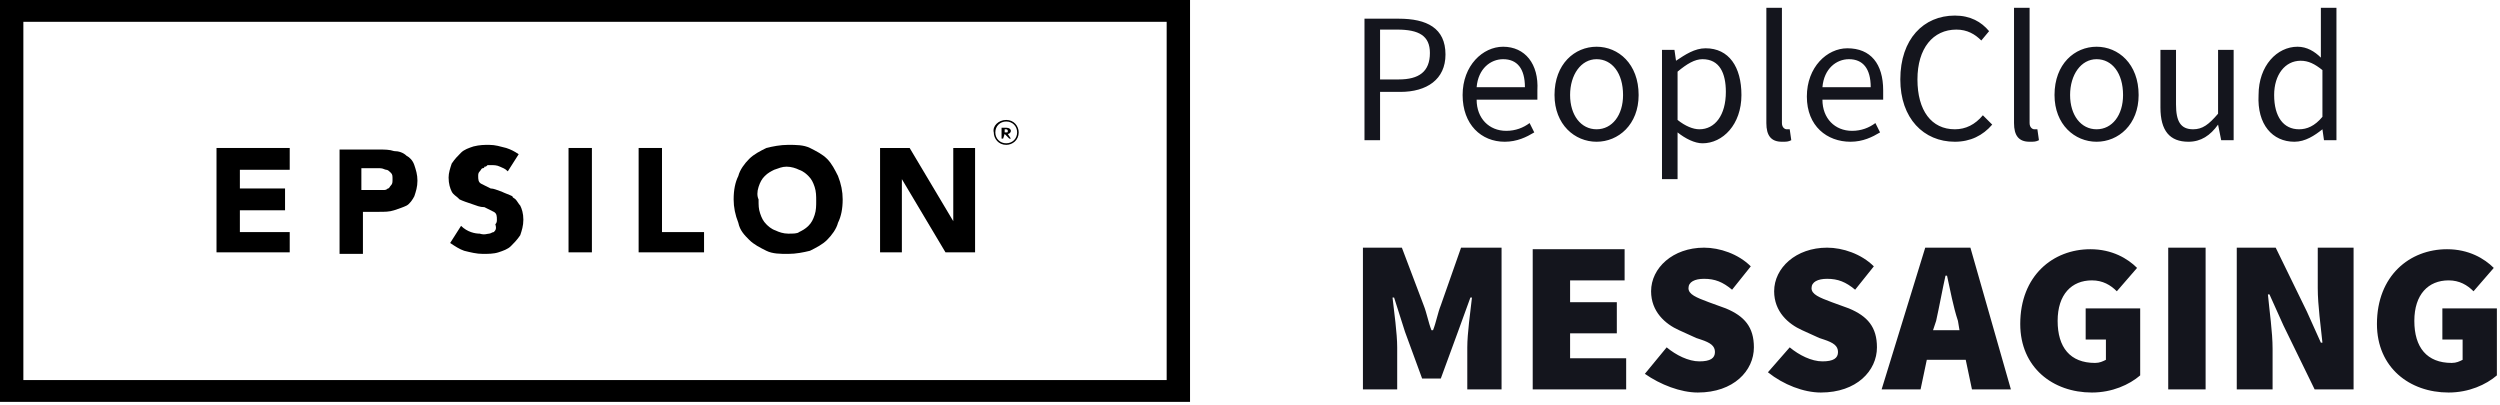
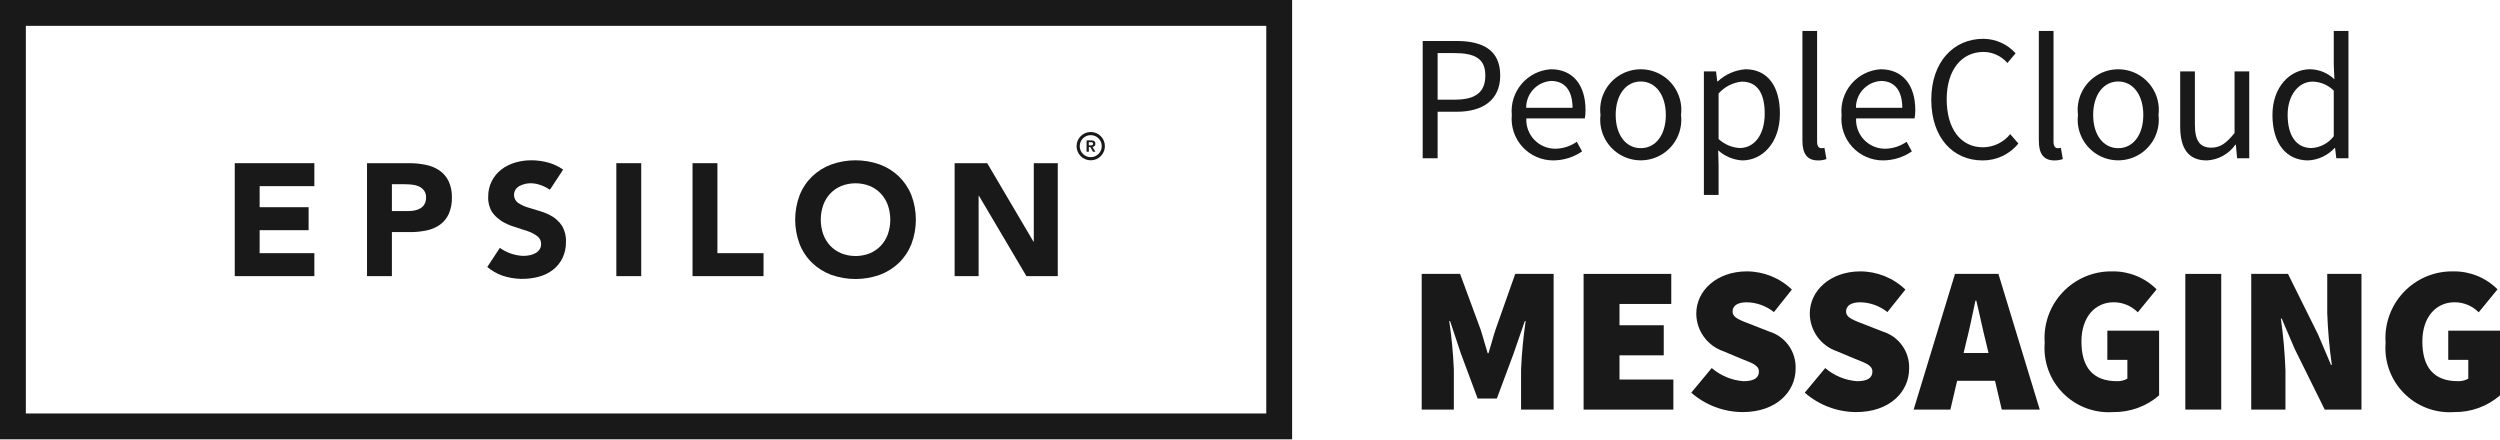
- <svg xmlns="http://www.w3.org/2000/svg" version="1.1" id="Layer_1" x="0px" y="0px" viewBox="0 0 160.5 26" style="enable-background:new 0 0 160.5 26;" xml:space="preserve">
-   <style type="text/css">
- 	.st0{fill:#14151D;}
- </style>
-   <path class="st0" d="M89.7,25v-2.7c0-0.9-0.2-2.3-0.3-3.2h0.1l0.7,2.2l1.1,3h1.2l1.1-3l0.8-2.2h0.1c-0.1,0.9-0.3,2.3-0.3,3.2V25h2.2  v-9.1h-2.6l-1.3,3.7c-0.2,0.5-0.3,1.1-0.5,1.6h-0.1c-0.2-0.5-0.3-1.1-0.5-1.6L90,15.9h-2.5V25H89.7z M104.4,25v-2h-3.6v-1.6h3v-2h-3  V18h3.5v-2h-5.9v9H104.4z M109,25.2c2.3,0,3.6-1.4,3.6-2.9c0-1.3-0.6-2-1.8-2.5l-1.1-0.4c-0.8-0.3-1.3-0.5-1.3-0.9s0.4-0.6,1-0.6  c0.7,0,1.2,0.2,1.8,0.7l1.2-1.5c-0.8-0.8-2-1.2-3-1.2c-2,0-3.4,1.3-3.4,2.8c0,1.3,0.9,2.1,1.8,2.5l1.1,0.5l0.3,0.1  c0.6,0.2,0.9,0.4,0.9,0.8s-0.3,0.6-1,0.6c-0.7,0-1.5-0.4-2.1-0.9l-1.4,1.7C106.6,24.7,107.9,25.2,109,25.2z M116.9,25.2  c2.3,0,3.6-1.4,3.6-2.9c0-1.3-0.6-2-1.8-2.5l-1.1-0.4c-0.8-0.3-1.3-0.5-1.3-0.9s0.4-0.6,1-0.6c0.7,0,1.2,0.2,1.8,0.7l1.2-1.5  c-0.8-0.8-2-1.2-3-1.2c-2,0-3.4,1.3-3.4,2.8c0,1.3,0.9,2.1,1.8,2.5l1.1,0.5l0.3,0.1c0.6,0.2,0.9,0.4,0.9,0.8s-0.3,0.6-1,0.6  s-1.5-0.4-2.1-0.9l-1.4,1.6C114.5,24.7,115.8,25.2,116.9,25.2z M123.3,25l0.4-1.9h2.5l0.4,1.9h2.5l-2.6-9.1h-2.9l-2.8,9.1H123.3z   M125.8,21.2h-1.7l0.2-0.6c0.2-0.9,0.4-2,0.6-2.9h0.1c0.2,0.9,0.4,2,0.7,2.9L125.8,21.2z M134.3,25.2c1.3,0,2.4-0.5,3.1-1.1v-4.3  h-3.5v2h1.3v1.3c-0.2,0.1-0.4,0.2-0.7,0.2c-1.6,0-2.4-1-2.4-2.7s0.9-2.6,2.2-2.6c0.7,0,1.2,0.3,1.6,0.7l1.3-1.5  c-0.6-0.6-1.6-1.2-3-1.2c-2.4,0-4.5,1.7-4.5,4.8C129.7,23.6,131.8,25.2,134.3,25.2z M141.6,25v-9.1h-2.4V25H141.6z M145.9,25v-2.6  c0-1.1-0.2-2.4-0.3-3.5h0.1l0.9,2l2,4.1h2.5v-9.1h-2.3v2.6c0,1.1,0.2,2.5,0.3,3.5H149l-0.9-2l-2-4.1h-2.5V25H145.9z M157.2,25.2  c1.3,0,2.4-0.5,3.1-1.1v-4.3h-3.5v2h1.3v1.3c-0.2,0.1-0.4,0.2-0.7,0.2c-1.6,0-2.4-1-2.4-2.7s0.9-2.6,2.2-2.6c0.7,0,1.2,0.3,1.6,0.7  l1.3-1.5c-0.6-0.6-1.6-1.2-3-1.2c-2.4,0-4.5,1.7-4.5,4.8C152.6,23.6,154.7,25.2,157.2,25.2z M88.6,9V5.9h1.3c1.7,0,2.9-0.8,2.9-2.4  c0-1.7-1.2-2.3-3-2.3h-2.2V9H88.6z M89.8,5.1h-1.2V1.9h1.1c1.4,0,2.1,0.4,2.1,1.5C91.8,4.6,91.1,5.1,89.8,5.1z M96.6,9.1  c0.8,0,1.4-0.3,1.9-0.6l-0.3-0.6c-0.4,0.3-0.9,0.5-1.5,0.5c-1.1,0-1.9-0.8-1.9-2h3.9c0-0.1,0-0.4,0-0.6C98.8,4.1,97.9,3,96.5,3  c-1.3,0-2.6,1.2-2.6,3.1S95.1,9.1,96.6,9.1z M97.9,5.6h-3.1c0.1-1.2,0.9-1.8,1.7-1.8C97.4,3.8,97.9,4.4,97.9,5.6z M102.5,9.1  c1.4,0,2.7-1.1,2.7-3c0-2-1.3-3.1-2.7-3.1s-2.7,1.1-2.7,3.1C99.8,8,101.1,9.1,102.5,9.1z M102.5,8.3c-1,0-1.7-0.9-1.7-2.2  s0.7-2.3,1.7-2.3s1.7,0.9,1.7,2.3C104.2,7.4,103.5,8.3,102.5,8.3z M107.7,11.5v-2v-1c0.5,0.4,1.1,0.7,1.6,0.7c1.3,0,2.5-1.2,2.5-3.1  c0-1.8-0.8-3-2.3-3c-0.7,0-1.3,0.4-1.9,0.8l0,0l-0.1-0.7h-0.8v8.3H107.7z M109.1,8.3c-0.4,0-0.9-0.2-1.4-0.6V4.6  c0.6-0.5,1.1-0.8,1.6-0.8c1.1,0,1.5,0.9,1.5,2.1C110.8,7.4,110.1,8.3,109.1,8.3z M114.4,9.1c0.3,0,0.4,0,0.6-0.1l-0.1-0.7  c-0.1,0-0.2,0-0.2,0c-0.1,0-0.3-0.1-0.3-0.4V0.5h-1v7.4C113.4,8.7,113.7,9.1,114.4,9.1L114.4,9.1z M118.8,9.1c0.8,0,1.4-0.3,1.9-0.6  l-0.3-0.6c-0.4,0.3-0.9,0.5-1.5,0.5c-1.1,0-1.9-0.8-1.9-2h3.9c0-0.1,0-0.4,0-0.6c0-1.7-0.8-2.7-2.3-2.7c-1.3,0-2.6,1.2-2.6,3.1  S117.3,9.1,118.8,9.1z M120.1,5.6H117c0.1-1.2,0.9-1.8,1.7-1.8C119.6,3.8,120.1,4.4,120.1,5.6z M125.5,9.1c1,0,1.8-0.4,2.4-1.1  l-0.6-0.6c-0.5,0.6-1.1,0.9-1.8,0.9c-1.5,0-2.4-1.2-2.4-3.2s1-3.2,2.5-3.2c0.7,0,1.2,0.3,1.6,0.7l0.5-0.6c-0.5-0.6-1.2-1-2.2-1  c-2,0-3.5,1.5-3.5,4.1C122,7.6,123.5,9.1,125.5,9.1z M130.3,9.1c0.3,0,0.4,0,0.6-0.1l-0.1-0.7c-0.1,0-0.2,0-0.2,0  c-0.1,0-0.3-0.1-0.3-0.4V0.5h-1v7.4C129.3,8.7,129.6,9.1,130.3,9.1z M134.6,9.1c1.4,0,2.7-1.1,2.7-3c0-2-1.3-3.1-2.7-3.1  c-1.4,0-2.7,1.1-2.7,3.1C131.9,8,133.2,9.1,134.6,9.1z M134.6,8.3c-1,0-1.7-0.9-1.7-2.2s0.7-2.3,1.7-2.3s1.7,0.9,1.7,2.3  C136.3,7.4,135.6,8.3,134.6,8.3z M140.5,9.1c0.8,0,1.4-0.4,1.9-1.1l0,0l0.2,1h0.8V3.2h-1v4.1c-0.6,0.7-1,1-1.6,1  c-0.8,0-1.1-0.5-1.1-1.6V3.2h-1v3.7C138.7,8.4,139.3,9.1,140.5,9.1z M147.3,9.1c0.7,0,1.3-0.4,1.8-0.8l0,0l0.1,0.7h0.8V0.5h-1v2.2v1  c-0.4-0.4-0.9-0.7-1.5-0.7c-1.3,0-2.5,1.2-2.5,3.1C144.9,8,145.9,9.1,147.3,9.1z M147.6,8.3c-1,0-1.6-0.8-1.6-2.2  c0-1.3,0.7-2.2,1.7-2.2c0.5,0,0.9,0.2,1.4,0.6v3C148.6,8.1,148.1,8.3,147.6,8.3z" />
-   <g>
-     <path d="M0-0.1v1.5v22.9v1.5h1.5h73.4h1.5v-1.5V1.4v-1.5H0z M74.9,24.4H1.5V1.4h73.4V24.4z" />
-     <path d="M31.7,14.9c-0.1,0-0.2,0.1-0.3,0.1c0,0,0,0,0,0c-0.1,0-0.3,0.1-0.6,0c-0.3,0-0.8-0.1-1.2-0.5l0,0l-0.7,1.1   c0.3,0.2,0.6,0.4,0.9,0.5c0.4,0.1,0.8,0.2,1.2,0.2c0.3,0,0.7,0,1-0.1c0.3-0.1,0.6-0.2,0.8-0.4c0.2-0.2,0.4-0.4,0.6-0.7   c0.1-0.3,0.2-0.6,0.2-1c0-0.4-0.1-0.7-0.2-0.9c-0.1-0.1-0.2-0.3-0.3-0.4c-0.1-0.1-0.2-0.1-0.2-0.2c-0.2-0.1-0.5-0.2-0.7-0.3   c-0.3-0.1-0.5-0.2-0.7-0.2c-0.2-0.1-0.4-0.2-0.6-0.3c-0.2-0.1-0.2-0.3-0.2-0.5c0-0.1,0-0.2,0.1-0.3c0.1-0.1,0.1-0.2,0.2-0.2   c0,0,0.1,0,0.1-0.1c0.1,0,0.1,0,0.2-0.1c0,0,0.1,0,0.1,0c0,0,0,0,0,0c0,0,0.1,0,0.1,0h0c0.2,0,0.4,0,0.6,0.1   c0.2,0.1,0.3,0.1,0.5,0.3l0,0l0,0l0,0l0.7-1.1c-0.3-0.2-0.5-0.3-0.8-0.4c-0.4-0.1-0.7-0.2-1.1-0.2c-0.3,0-0.6,0-1,0.1   c-0.3,0.1-0.6,0.2-0.8,0.4c-0.2,0.2-0.4,0.4-0.6,0.7c-0.1,0.3-0.2,0.6-0.2,0.9c0,0.4,0.1,0.7,0.2,0.9c0.1,0.2,0.3,0.3,0.4,0.4   c0,0,0.1,0.1,0.1,0.1c0.2,0.1,0.5,0.2,0.8,0.3c0.3,0.1,0.5,0.2,0.8,0.2c0.2,0.1,0.4,0.2,0.6,0.3c0.2,0.1,0.2,0.3,0.2,0.5   c0,0.1,0,0.2-0.1,0.3C31.9,14.7,31.8,14.8,31.7,14.9" />
-     <polygon points="18.6,14.9 15.4,14.9 15.4,13.5 18.3,13.5 18.3,12.1 15.4,12.1 15.4,10.9 18.6,10.9 18.6,9.5 13.9,9.5 13.9,16.2    18.6,16.2  " />
-     <path d="M23.2,13.6h1.1c0.4,0,0.7,0,1-0.1c0.3-0.1,0.6-0.2,0.8-0.3s0.4-0.4,0.5-0.6c0.1-0.3,0.2-0.6,0.2-1c0-0.4-0.1-0.7-0.2-1   c-0.1-0.3-0.3-0.5-0.5-0.6c-0.2-0.2-0.5-0.3-0.8-0.3c-0.3-0.1-0.6-0.1-1-0.1h-2.5v6.7h1.5V13.6z M23.2,10.8h0.8c0.1,0,0.3,0,0.4,0   c0.2,0,0.3,0.1,0.4,0.1s0.2,0.1,0.3,0.2c0.1,0.1,0.1,0.2,0.1,0.4c0,0.2,0,0.3-0.1,0.4c-0.1,0.1-0.1,0.2-0.2,0.2   c-0.1,0.1-0.2,0.1-0.3,0.1c-0.1,0-0.2,0-0.4,0h-1V10.8z" />
-     <rect x="36.5" y="9.5" width="1.5" height="6.7" />
-     <polygon points="45.2,14.9 42.5,14.9 42.5,9.5 41,9.5 41,16.2 45.2,16.2  " />
-     <path d="M48.1,15.4c0.3,0.3,0.7,0.5,1.1,0.7c0.4,0.2,0.9,0.2,1.4,0.2c0.5,0,1-0.1,1.4-0.2c0.4-0.2,0.8-0.4,1.1-0.7   c0.3-0.3,0.6-0.7,0.7-1.1c0.2-0.4,0.3-0.9,0.3-1.5c0-0.5-0.1-1-0.3-1.5c-0.2-0.4-0.4-0.8-0.7-1.1c-0.3-0.3-0.7-0.5-1.1-0.7   c-0.4-0.2-0.9-0.2-1.4-0.2c-0.5,0-1,0.1-1.4,0.2c-0.4,0.2-0.8,0.4-1.1,0.7c-0.3,0.3-0.6,0.7-0.7,1.1c-0.2,0.4-0.3,0.9-0.3,1.5   c0,0.5,0.1,1,0.3,1.5C47.5,14.8,47.8,15.1,48.1,15.4 M48.7,12c0.1-0.3,0.2-0.5,0.4-0.7c0.2-0.2,0.4-0.3,0.6-0.4   c0.3-0.1,0.5-0.2,0.8-0.2c0.3,0,0.6,0.1,0.8,0.2c0.3,0.1,0.5,0.3,0.6,0.4c0.2,0.2,0.3,0.4,0.4,0.7c0.1,0.3,0.1,0.6,0.1,0.9   c0,0.3,0,0.6-0.1,0.9c-0.1,0.3-0.2,0.5-0.4,0.7c-0.2,0.2-0.4,0.3-0.6,0.4C51.2,15,50.9,15,50.6,15c-0.3,0-0.6-0.1-0.8-0.2   c-0.3-0.1-0.5-0.3-0.6-0.4c-0.2-0.2-0.3-0.4-0.4-0.7c-0.1-0.3-0.1-0.5-0.1-0.9C48.6,12.6,48.6,12.3,48.7,12" />
-     <polygon points="57.9,11.5 57.9,11.5 60.7,16.2 62.6,16.2 62.6,9.5 61.2,9.5 61.2,14.2 61.2,14.2 58.4,9.5 56.5,9.5 56.5,16.2    57.9,16.2  " />
-     <path d="M64.6,7.7c0.5,0,0.8,0.4,0.8,0.8c0,0.5-0.4,0.8-0.8,0.8c-0.5,0-0.8-0.4-0.8-0.8C63.7,8.1,64.1,7.7,64.6,7.7 M64.6,9.2   c0.4,0,0.7-0.3,0.7-0.7c0-0.4-0.3-0.7-0.7-0.7c-0.4,0-0.7,0.3-0.7,0.7C63.9,8.9,64.2,9.2,64.6,9.2 M64.5,8.6L64.5,8.6l-0.1,0.3   h-0.1V8.2h0.3c0.2,0,0.3,0.1,0.3,0.2c0,0.1-0.1,0.2-0.2,0.2l0.2,0.3h-0.1L64.5,8.6z M64.6,8.5c0.1,0,0.1,0,0.1-0.1   c0-0.1-0.1-0.1-0.1-0.1h-0.1v0.2H64.6z" />
+ <svg xmlns="http://www.w3.org/2000/svg" viewBox="0 0 167.754 29.479">
+   <defs>
+     <style>.cls-1{fill:#191919;}</style>
+   </defs>
+   <g id="Layer_2" data-name="Layer 2">
+     <g id="Layer_1-2" data-name="Layer 1">
+       <path class="cls-1" d="M0,0V29.479H1.734v0H84.969v0h1.734V0ZM84.969,27.745H1.734V1.734H84.969Z" />
+       <path class="cls-1" d="M35.941,16.981a1.324,1.324,0,0,1-.285.117l-.028.008a1.972,1.972,0,0,1-.699.052,2.885,2.885,0,0,1-1.388-.527l-0-0-.001.001-.843,1.284a3.345,3.345,0,0,0,.992.573,4.27,4.27,0,0,0,2.486.075,2.705,2.705,0,0,0,.93-.46,2.233,2.233,0,0,0,.636-.781,2.436,2.436,0,0,0,.235-1.101,1.923,1.923,0,0,0-.257-1.059,2.032,2.032,0,0,0-.37-.425,1.955,1.955,0,0,0-.276-.206,3.463,3.463,0,0,0-.839-.364q-.449-.128-.839-.257a2.426,2.426,0,0,1-.647-.31.667.667,0,0,1-.15-.888.793.793,0,0,1,.278-.241,1.423,1.423,0,0,1,.138-.062,1.459,1.459,0,0,1,.226-.072c.055-.012.109-.021.162-.027l.045-.005c.053-.005.106-.009.157-.01.005-0.0.01,0,.015,0a1.98,1.98,0,0,1,.652.122,2.416,2.416,0,0,1,.615.31l.033-.037 0.0 0.0.004.006.025-.038.839-1.278a3.311,3.311,0,0,0-.901-.444,4.249,4.249,0,0,0-1.24-.182,3.787,3.787,0,0,0-1.08.155,2.79,2.79,0,0,0-.925.465A2.321,2.321,0,0,0,33,12.147a2.275,2.275,0,0,0-.241,1.069,1.773,1.773,0,0,0,.262,1.016,2.058,2.058,0,0,0,.504.505c.052.038.098.082.153.115a3.835,3.835,0,0,0,.856.374q.459.139.855.278a2.424,2.424,0,0,1,.658.337.64.64,0,0,1,.262.54.615.615,0,0,1-.102.353A.809.809,0,0,1,35.941,16.981Z" />
+       <polygon class="cls-1" points="21.094 16.988 17.422 16.988 17.422 15.446 20.708 15.446 20.708 13.904 17.422 13.904 17.422 12.491 21.094 12.491 21.094 10.95 15.752 10.95 15.752 18.529 21.094 18.529 21.094 16.988" />
+       <path class="cls-1" d="M26.297,15.574h1.22a5.205,5.205,0,0,0,1.113-.112,2.391,2.391,0,0,0,.889-.38,1.826,1.826,0,0,0,.589-.717,2.581,2.581,0,0,0,.214-1.113,2.42,2.42,0,0,0-.23-1.119,1.873,1.873,0,0,0-.621-.707,2.536,2.536,0,0,0-.915-.369,5.562,5.562,0,0,0-1.113-.107H24.627v7.579h1.67Zm0-3.212h.856a4.825,4.825,0,0,1,.493.027,1.468,1.468,0,0,1,.466.123.892.892,0,0,1,.343.273.752.752,0,0,1,.134.466.88.88,0,0,1-.102.444.769.769,0,0,1-.268.278,1.145,1.145,0,0,1-.375.145,2.144,2.144,0,0,1-.434.043H26.297Z" />
+       <rect class="cls-1" x="41.357" y="10.95" width="1.67" height="7.579" />
+       <polygon class="cls-1" points="51.234 16.988 48.14 16.988 48.14 10.95 46.47 10.95 46.47 18.529 51.234 18.529 51.234 16.988" />
+       <path class="cls-1" d="M54.502,17.646a3.706,3.706,0,0,0,1.283.798,4.868,4.868,0,0,0,3.244,0A3.709,3.709,0,0,0,60.311,17.646a3.616,3.616,0,0,0,.843-1.258,4.651,4.651,0,0,0,0-3.297A3.623,3.623,0,0,0,60.311,11.833a3.717,3.717,0,0,0-1.283-.798,4.863,4.863,0,0,0-3.244,0A3.714,3.714,0,0,0,54.502,11.833a3.623,3.623,0,0,0-.843,1.258,4.651,4.651,0,0,0,0,3.297A3.616,3.616,0,0,0,54.502,17.646Zm.737-3.881a2.237,2.237,0,0,1,.472-.776,2.15,2.15,0,0,1,.737-.508,2.617,2.617,0,0,1,1.919,0,2.15,2.15,0,0,1,.737.508,2.241,2.241,0,0,1,.472.776,2.989,2.989,0,0,1,0,1.954,2.249,2.249,0,0,1-.472.771,2.15,2.15,0,0,1-.737.508,2.62,2.62,0,0,1-1.919,0,2.15,2.15,0,0,1-.737-.508,2.245,2.245,0,0,1-.472-.771,2.989,2.989,0,0,1,0-1.954Z" />
+       <polygon class="cls-1" points="65.667 13.134 65.687 13.134 68.874 18.529 70.978 18.529 70.978 10.95 69.369 10.95 69.369 16.217 69.348 16.217 66.244 10.95 64.057 10.95 64.057 18.529 65.667 18.529 65.667 13.134" />
+       <path class="cls-1" d="M73.19,8.857a.95.95,0,1,1-.95.95A.95.95,0,0,1,73.19,8.857Zm0,1.689a.739.739,0,1,0-.739-.739A.739.739,0,0,0,73.19,10.546Zm-.032-.68H73.063v.316h-.152V9.419h.289c.192,0,.3.06.3.227a.196.196,0,0,1-.197.212l.199.324h-.157Zm.04-.111c.097,0,.153-.034.153-.112,0-.073-.064-.101-.131-.101H73.06v.213Z" />
+       <path class="cls-1" d="M95.465,2.749h2.248c1.764,0,2.954.593,2.954,2.317,0,1.656-1.184,2.432-2.906,2.432H96.467v3.122h-1.002ZM97.635,6.686c1.376,0,2.033-.499,2.033-1.619,0-1.136-.698-1.505-2.081-1.505H96.467v3.124Z" />
+       <path class="cls-1" d="M101.444,7.713a2.811,2.811,0,0,1,2.621-3.066c1.487,0,2.326,1.067,2.326,2.735a3.142,3.142,0,0,1-.046.561h-3.926a1.938,1.938,0,0,0,1.937,2.036,2.545,2.545,0,0,0,1.451-.467l.353.647a3.422,3.422,0,0,1-1.925.604A2.787,2.787,0,0,1,101.444,7.713Zm4.075-.478c0-1.168-.525-1.803-1.437-1.803a1.788,1.788,0,0,0-1.672,1.803Z" />
+       <path class="cls-1" d="M107.396,7.713a2.723,2.723,0,1,1,5.403,0,2.721,2.721,0,1,1-5.403,0Zm4.383,0c0-1.336-.679-2.245-1.682-2.245-1.002,0-1.682.909-1.682,2.245s.68,2.229,1.682,2.229C111.101,9.942,111.78,9.049,111.78,7.713Z" />
+       <path class="cls-1" d="M114.333,4.79h.815l.083.673h.033a3.071,3.071,0,0,1,1.859-.816c1.506,0,2.312,1.169,2.312,2.971,0,1.986-1.193,3.146-2.525,3.146a2.649,2.649,0,0,1-1.616-.675l.026,1.018v1.974h-.986ZM118.415,7.626c0-1.287-.439-2.149-1.537-2.149a2.397,2.397,0,0,0-1.558.796V9.328a2.281,2.281,0,0,0,1.419.605C117.704,9.934,118.415,9.065,118.415,7.626Z" />
+       <path class="cls-1" d="M120.945,9.449v-7.374h.986V9.522c0,.302.131.421.275.421a.873.873,0,0,0,.216-.023l.134.753a1.58,1.58,0,0,1-.568.092C121.249,10.764,120.945,10.292,120.945,9.449Z" />
+       <path class="cls-1" d="M123.572,7.713a2.811,2.811,0,0,1,2.621-3.066c1.487,0,2.326,1.067,2.326,2.735a3.142,3.142,0,0,1-.046.561h-3.926a1.938,1.938,0,0,0,1.937,2.036,2.545,2.545,0,0,0,1.451-.467l.353.647a3.422,3.422,0,0,1-1.925.604A2.787,2.787,0,0,1,123.572,7.713Zm4.075-.478c0-1.168-.525-1.803-1.437-1.803a1.788,1.788,0,0,0-1.672,1.803Z" />
+       <path class="cls-1" d="M129.592,6.691c0-2.539,1.496-4.087,3.493-4.087a2.935,2.935,0,0,1,2.165.971l-.549.652a2.142,2.142,0,0,0-1.599-.742c-1.488,0-2.476,1.219-2.476,3.18,0,1.979.944,3.219,2.437,3.219a2.362,2.362,0,0,0,1.824-.884l.549.628a3.035,3.035,0,0,1-2.415,1.136C131.061,10.764,129.592,9.248,129.592,6.691Z" />
+       <path class="cls-1" d="M136.809,9.449v-7.374h.986V9.522c0,.302.131.421.275.421a.873.873,0,0,0,.216-.023l.134.753a1.58,1.58,0,0,1-.568.092C137.113,10.764,136.809,10.292,136.809,9.449Z" />
+       <path class="cls-1" d="M139.436,7.713a2.723,2.723,0,1,1,5.403,0,2.721,2.721,0,1,1-5.403,0Zm4.383,0c0-1.336-.679-2.245-1.682-2.245-1.002,0-1.682.909-1.682,2.245s.68,2.229,1.682,2.229C143.14,9.942,143.819,9.049,143.819,7.713Z" />
+       <path class="cls-1" d="M146.294,8.484V4.79h.987V8.357c0,1.086.328,1.551,1.1,1.551.596,0,1.009-.295,1.561-.982V4.79h.986v5.83h-.815l-.083-.913h-.033a2.476,2.476,0,0,1-1.923,1.057C146.846,10.764,146.294,9.972,146.294,8.484Z" />
+       <path class="cls-1" d="M152.485,7.713c0-1.892,1.193-3.066,2.522-3.066a2.392,2.392,0,0,1,1.634.675l-.042-1V2.075h.987v8.545h-.815l-.084-.688h-.033a2.58,2.58,0,0,1-1.769.832C153.43,10.764,152.485,9.655,152.485,7.713Zm4.114,1.426V6.083a2.053,2.053,0,0,0-1.422-.606c-.932,0-1.673.899-1.673,2.228,0,1.397.579,2.229,1.6,2.229A2.014,2.014,0,0,0,156.6,9.139Z" />
+       <path class="cls-1" d="M95.398,18.379h2.577l1.373,3.726c.168.504.308,1.064.477,1.597h.056c.168-.532.308-1.093.476-1.597l1.317-3.726H104.251v9.104H102.066V24.794a31.431,31.431,0,0,1,.308-3.25h-.056l-.756,2.186-1.121,3.012H99.152l-1.121-3.012L97.303,21.544h-.056a31.431,31.431,0,0,1,.308,3.25v2.689H95.398Z" />
+       <path class="cls-1" d="M106.262,18.379h5.883v2.017h-3.474v1.429h2.969v2.018h-2.969v1.624h3.614v2.018H106.262Z" />
+       <path class="cls-1" d="M113.486,26.349l1.373-1.652a3.703,3.703,0,0,0,2.129.882c.729,0,1.037-.238,1.037-.645,0-.434-.462-.574-1.233-.882l-1.134-.477a2.69,2.69,0,0,1-1.835-2.535c0-1.555,1.4-2.83,3.39-2.83a4.377,4.377,0,0,1,3.025,1.219l-1.205,1.513a3.004,3.004,0,0,0-1.821-.658c-.588,0-.953.21-.953.616,0,.435.519.589,1.345.911l1.106.434a2.504,2.504,0,0,1,1.779,2.494c0,1.54-1.289,2.913-3.558,2.913A5.272,5.272,0,0,1,113.486,26.349Z" />
+       <path class="cls-1" d="M121.102,26.349l1.373-1.652a3.703,3.703,0,0,0,2.129.882c.729,0,1.037-.238,1.037-.645,0-.434-.462-.574-1.233-.882l-1.134-.477a2.691,2.691,0,0,1-1.835-2.535c0-1.555,1.401-2.83,3.39-2.83a4.377,4.377,0,0,1,3.025,1.219l-1.205,1.513a3.004,3.004,0,0,0-1.821-.658c-.588,0-.953.21-.953.616,0,.435.519.589,1.345.911l1.106.434a2.504,2.504,0,0,1,1.779,2.494c0,1.54-1.289,2.913-3.558,2.913A5.272,5.272,0,0,1,121.102,26.349Z" />
+       <path class="cls-1" d="M131.183,18.379h2.914l2.773,9.104h-2.549l-1.037-4.427c-.224-.868-.448-1.975-.672-2.885h-.056c-.196.924-.42,2.017-.645,2.885l-1.037,4.427h-2.465Zm-.784,5.309h4.454v1.863h-4.454Z" />
+       <path class="cls-1" d="M137.202,23.001a4.468,4.468,0,0,1,4.539-4.791,4.107,4.107,0,0,1,2.97,1.205l-1.261,1.541a2.278,2.278,0,0,0-1.625-.673c-1.232,0-2.157.98-2.157,2.634,0,1.709.756,2.661,2.381,2.661a1.364,1.364,0,0,0,.701-.168V24.149h-1.345V22.189h3.474V26.531a4.6,4.6,0,0,1-3.082,1.12A4.307,4.307,0,0,1,137.202,23.001Z" />
+       <path class="cls-1" d="M146.638,18.379h2.41v9.104h-2.41Z" />
+       <path class="cls-1" d="M151.062,18.379h2.466l2.017,4.062.869,2.045h.056a32.614,32.614,0,0,1-.308-3.474V18.379H158.458v9.104h-2.466l-2.017-4.076-.869-2.031h-.056a34.02,34.02,0,0,1,.308,3.474v2.634h-2.297Z" />
+       <path class="cls-1" d="M160.078,23.001a4.468,4.468,0,0,1,4.539-4.791,4.107,4.107,0,0,1,2.97,1.205l-1.261,1.541a2.278,2.278,0,0,0-1.625-.673c-1.232,0-2.157.98-2.157,2.634,0,1.709.756,2.661,2.381,2.661a1.364,1.364,0,0,0,.701-.168V24.149h-1.345V22.189h3.474V26.531a4.6,4.6,0,0,1-3.082,1.12A4.307,4.307,0,0,1,160.078,23.001Z" />
+     </g>
  </g>
</svg>
